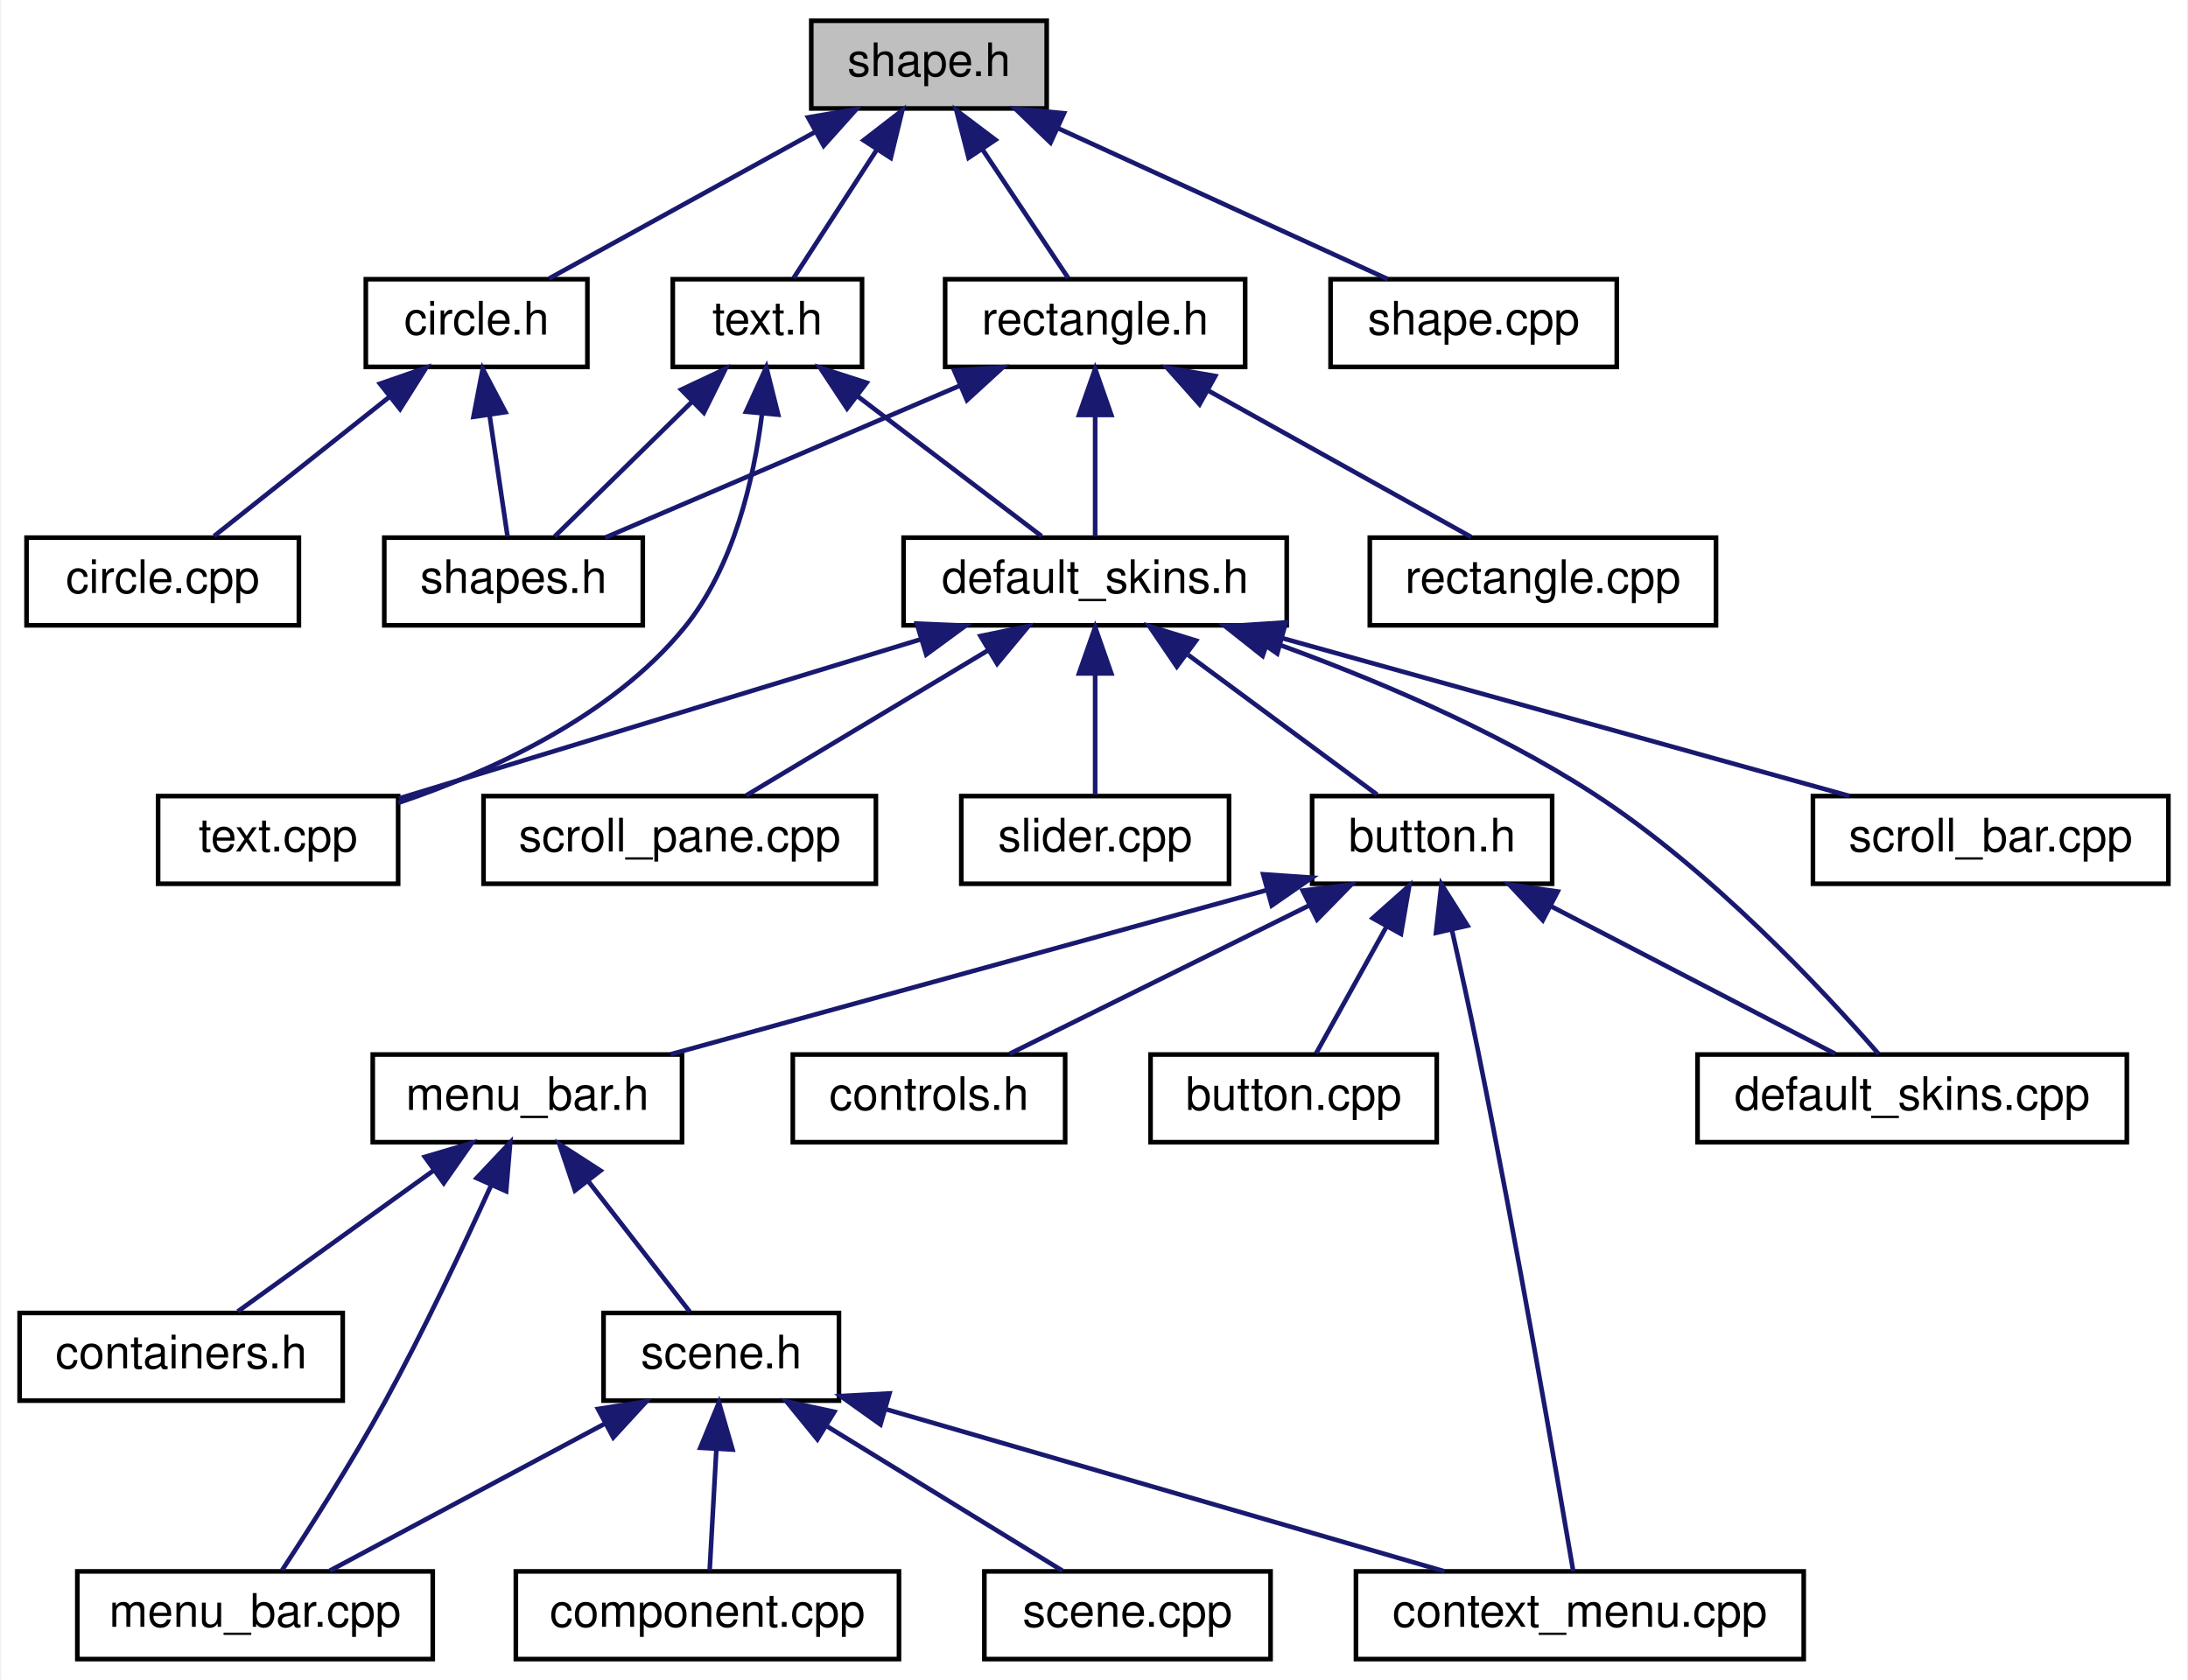
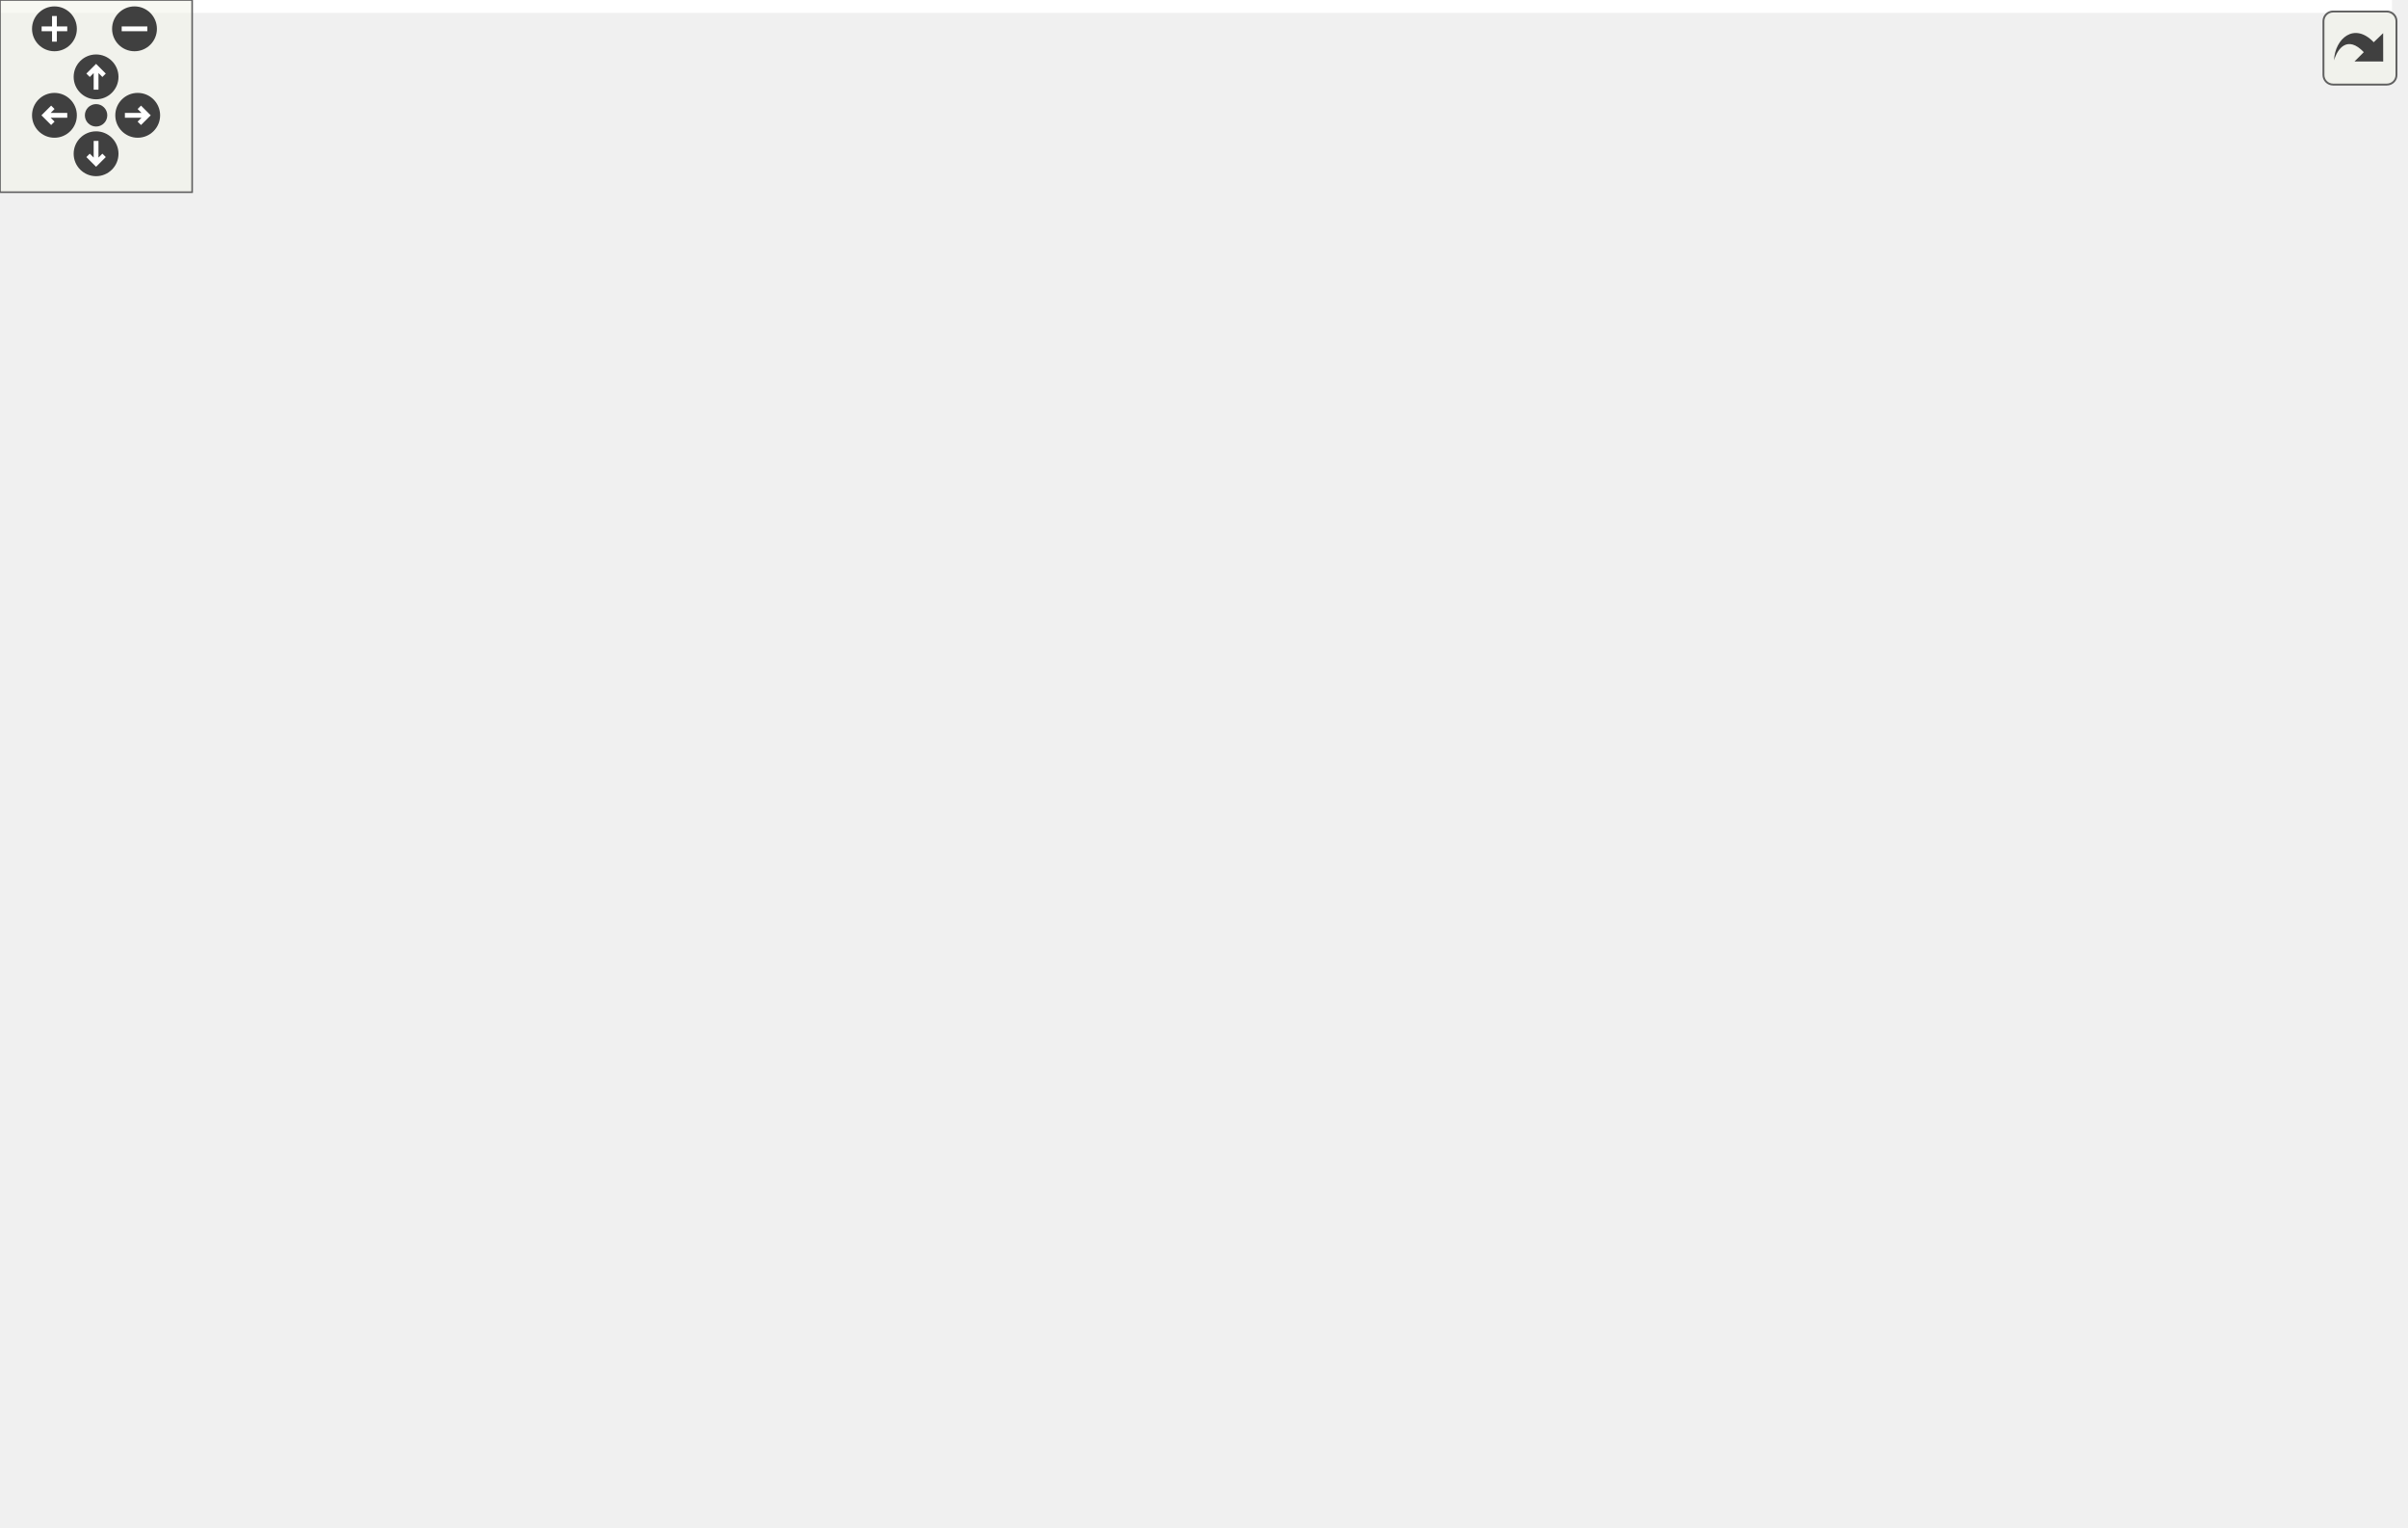
- <svg xmlns="http://www.w3.org/2000/svg" xmlns:xlink="http://www.w3.org/1999/xlink" width="474pt" height="364pt" viewBox="0.00 0.00 473.50 364.00">
-   <g id="graph0" class="graph" transform="scale(1 1) rotate(0) translate(4 360)">
-     <polygon fill="white" stroke="transparent" points="-4,4 -4,-360 469.5,-360 469.5,4 -4,4" />
-     <g id="node1" class="node">
-       <g id="a_node1">
-         <a xlink:title=" ">
-           <polygon fill="#bfbfbf" stroke="black" points="171.5,-336.5 171.5,-355.5 222.5,-355.5 222.5,-336.5 171.5,-336.5" />
-           <text text-anchor="middle" x="197" y="-343.5" font-family="Helvetica,sans-Serif" font-size="10.00">shape.h</text>
-         </a>
-       </g>
-     </g>
-     <g id="node2" class="node">
-       <g id="a_node2">
-         <a xlink:href="circle_8h.html" target="_top" xlink:title=" ">
-           <polygon fill="white" stroke="black" points="75,-280.5 75,-299.5 123,-299.5 123,-280.5 75,-280.5" />
-           <text text-anchor="middle" x="99" y="-287.5" font-family="Helvetica,sans-Serif" font-size="10.00">circle.h</text>
-         </a>
-       </g>
-     </g>
-     <g id="edge1" class="edge">
-       <path fill="none" stroke="midnightblue" d="M172.41,-331.45C154.32,-321.48 130.27,-308.23 114.71,-299.65" />
-       <polygon fill="midnightblue" stroke="midnightblue" points="170.81,-334.56 181.25,-336.32 174.19,-328.43 170.81,-334.56" />
-     </g>
-     <g id="node5" class="node">
-       <g id="a_node5">
-         <a xlink:href="rectangle_8h.html" target="_top" xlink:title=" ">
-           <polygon fill="white" stroke="black" points="200.5,-280.5 200.5,-299.5 265.5,-299.5 265.5,-280.5 200.5,-280.5" />
-           <text text-anchor="middle" x="233" y="-287.5" font-family="Helvetica,sans-Serif" font-size="10.00">rectangle.h</text>
-         </a>
-       </g>
-     </g>
-     <g id="edge4" class="edge">
-       <path fill="none" stroke="midnightblue" d="M208.62,-327.57C214.82,-318.27 222.17,-307.25 227.17,-299.75" />
-       <polygon fill="midnightblue" stroke="midnightblue" points="205.58,-325.82 202.94,-336.08 211.4,-329.7 205.58,-325.82" />
-     </g>
-     <g id="node23" class="node">
-       <g id="a_node23">
-         <a xlink:href="shape_8cpp.html" target="_top" xlink:title=" ">
-           <polygon fill="white" stroke="black" points="284,-280.5 284,-299.5 346,-299.5 346,-280.5 284,-280.5" />
-           <text text-anchor="middle" x="315" y="-287.5" font-family="Helvetica,sans-Serif" font-size="10.00">shape.cpp</text>
-         </a>
-       </g>
-     </g>
-     <g id="edge26" class="edge">
-       <path fill="none" stroke="midnightblue" d="M224.9,-332.23C246.97,-322.13 277.18,-308.31 296.39,-299.52" />
-       <polygon fill="midnightblue" stroke="midnightblue" points="223.33,-329.1 215.7,-336.44 226.25,-335.46 223.33,-329.1" />
-     </g>
-     <g id="node24" class="node">
-       <g id="a_node24">
-         <a xlink:href="text_8h.html" target="_top" xlink:title=" ">
-           <polygon fill="white" stroke="black" points="141.5,-280.5 141.5,-299.5 182.5,-299.5 182.5,-280.5 141.5,-280.5" />
-           <text text-anchor="middle" x="162" y="-287.5" font-family="Helvetica,sans-Serif" font-size="10.00">text.h</text>
-         </a>
-       </g>
-     </g>
-     <g id="edge27" class="edge">
-       <path fill="none" stroke="midnightblue" d="M185.7,-327.57C179.68,-318.27 172.53,-307.25 167.67,-299.75" />
-       <polygon fill="midnightblue" stroke="midnightblue" points="182.84,-329.6 191.22,-336.08 188.72,-325.79 182.84,-329.6" />
-     </g>
-     <g id="node3" class="node">
-       <g id="a_node3">
-         <a xlink:href="circle_8cpp.html" target="_top" xlink:title=" ">
-           <polygon fill="white" stroke="black" points="1.5,-224.5 1.5,-243.5 60.5,-243.5 60.5,-224.5 1.5,-224.5" />
-           <text text-anchor="middle" x="31" y="-231.5" font-family="Helvetica,sans-Serif" font-size="10.00">circle.cpp</text>
-         </a>
-       </g>
-     </g>
-     <g id="edge2" class="edge">
-       <path fill="none" stroke="midnightblue" d="M80.24,-274.1C68,-264.38 52.44,-252.03 42.12,-243.83" />
-       <polygon fill="midnightblue" stroke="midnightblue" points="78.07,-276.85 88.07,-280.32 82.42,-271.36 78.07,-276.85" />
-     </g>
-     <g id="node4" class="node">
-       <g id="a_node4">
-         <a xlink:href="shapes_8h.html" target="_top" xlink:title=" ">
-           <polygon fill="white" stroke="black" points="79,-224.5 79,-243.5 135,-243.5 135,-224.5 79,-224.5" />
-           <text text-anchor="middle" x="107" y="-231.5" font-family="Helvetica,sans-Serif" font-size="10.00">shapes.h</text>
-         </a>
-       </g>
-     </g>
-     <g id="edge3" class="edge">
-       <path fill="none" stroke="midnightblue" d="M101.8,-270.1C103.13,-261.14 104.65,-250.86 105.7,-243.75" />
-       <polygon fill="midnightblue" stroke="midnightblue" points="98.32,-269.68 100.32,-280.08 105.25,-270.7 98.32,-269.68" />
-     </g>
-     <g id="edge25" class="edge">
-       <path fill="none" stroke="midnightblue" d="M203.84,-276.5C180.22,-266.38 147.57,-252.39 126.87,-243.52" />
-       <polygon fill="midnightblue" stroke="midnightblue" points="202.46,-279.72 213.03,-280.44 205.22,-273.29 202.46,-279.72" />
-     </g>
-     <g id="node6" class="node">
-       <g id="a_node6">
-         <a xlink:href="default__skins_8h.html" target="_top" xlink:title=" ">
-           <polygon fill="white" stroke="black" points="191.5,-224.5 191.5,-243.5 274.5,-243.5 274.5,-224.5 191.5,-224.5" />
-           <text text-anchor="middle" x="233" y="-231.5" font-family="Helvetica,sans-Serif" font-size="10.00">default_skins.h</text>
-         </a>
-       </g>
-     </g>
-     <g id="edge5" class="edge">
-       <path fill="none" stroke="midnightblue" d="M233,-269.8C233,-260.91 233,-250.78 233,-243.75" />
-       <polygon fill="midnightblue" stroke="midnightblue" points="229.5,-270.08 233,-280.08 236.5,-270.08 229.5,-270.08" />
-     </g>
-     <g id="node22" class="node">
-       <g id="a_node22">
-         <a xlink:href="rectangle_8cpp.html" target="_top" xlink:title=" ">
-           <polygon fill="white" stroke="black" points="292.5,-224.5 292.5,-243.5 367.5,-243.5 367.5,-224.5 292.5,-224.5" />
-           <text text-anchor="middle" x="330" y="-231.5" font-family="Helvetica,sans-Serif" font-size="10.00">rectangle.cpp</text>
-         </a>
-       </g>
-     </g>
-     <g id="edge24" class="edge">
-       <path fill="none" stroke="midnightblue" d="M257.34,-275.45C275.24,-265.48 299.05,-252.23 314.45,-243.65" />
-       <polygon fill="midnightblue" stroke="midnightblue" points="255.62,-272.4 248.58,-280.32 259.02,-278.52 255.62,-272.4" />
-     </g>
-     <g id="node7" class="node">
-       <g id="a_node7">
-         <a xlink:href="button_8h.html" target="_top" xlink:title=" ">
-           <polygon fill="white" stroke="black" points="280,-168.5 280,-187.5 332,-187.5 332,-168.5 280,-168.5" />
-           <text text-anchor="middle" x="306" y="-175.5" font-family="Helvetica,sans-Serif" font-size="10.00">button.h</text>
-         </a>
-       </g>
-     </g>
-     <g id="edge6" class="edge">
-       <path fill="none" stroke="midnightblue" d="M253.14,-218.1C266.28,-208.38 282.98,-196.03 294.06,-187.83" />
-       <polygon fill="midnightblue" stroke="midnightblue" points="250.69,-215.56 244.73,-224.32 254.85,-221.19 250.69,-215.56" />
-     </g>
-     <g id="node11" class="node">
-       <g id="a_node11">
-         <a xlink:href="default__skins_8cpp.html" target="_top" xlink:title=" ">
-           <polygon fill="white" stroke="black" points="363.5,-112.5 363.5,-131.5 456.5,-131.5 456.5,-112.5 363.5,-112.5" />
-           <text text-anchor="middle" x="410" y="-119.5" font-family="Helvetica,sans-Serif" font-size="10.00">default_skins.cpp</text>
-         </a>
-       </g>
-     </g>
-     <g id="edge19" class="edge">
-       <path fill="none" stroke="midnightblue" d="M270.46,-221.17C292.04,-213.45 319.12,-202.18 341,-188 366.41,-171.53 390.94,-145.16 402.73,-131.62" />
-       <polygon fill="midnightblue" stroke="midnightblue" points="269.28,-217.88 260.98,-224.46 271.57,-224.49 269.28,-217.88" />
-     </g>
-     <g id="node18" class="node">
-       <g id="a_node18">
-         <a xlink:href="scroll__bar_8cpp.html" target="_top" xlink:title=" ">
-           <polygon fill="white" stroke="black" points="388.5,-168.5 388.5,-187.5 465.5,-187.5 465.5,-168.5 388.5,-168.5" />
-           <text text-anchor="middle" x="427" y="-175.5" font-family="Helvetica,sans-Serif" font-size="10.00">scroll_bar.cpp</text>
-         </a>
-       </g>
-     </g>
-     <g id="edge20" class="edge">
-       <path fill="none" stroke="midnightblue" d="M273.6,-221.7C310.22,-211.51 363.26,-196.74 396.4,-187.52" />
-       <polygon fill="midnightblue" stroke="midnightblue" points="272.44,-218.39 263.74,-224.44 274.31,-225.13 272.44,-218.39" />
-     </g>
-     <g id="node19" class="node">
-       <g id="a_node19">
-         <a xlink:href="scroll__pane_8cpp.html" target="_top" xlink:title=" ">
-           <polygon fill="white" stroke="black" points="100.5,-168.5 100.5,-187.5 185.5,-187.5 185.5,-168.5 100.5,-168.5" />
-           <text text-anchor="middle" x="143" y="-175.5" font-family="Helvetica,sans-Serif" font-size="10.00">scroll_pane.cpp</text>
-         </a>
-       </g>
-     </g>
-     <g id="edge21" class="edge">
-       <path fill="none" stroke="midnightblue" d="M209.96,-219.18C193.4,-209.24 171.58,-196.15 157.42,-187.65" />
-       <polygon fill="midnightblue" stroke="midnightblue" points="208.16,-222.18 218.54,-224.32 211.77,-216.18 208.16,-222.18" />
-     </g>
-     <g id="node20" class="node">
-       <g id="a_node20">
-         <a xlink:href="slider_8cpp.html" target="_top" xlink:title=" ">
-           <polygon fill="white" stroke="black" points="204,-168.5 204,-187.5 262,-187.5 262,-168.5 204,-168.5" />
-           <text text-anchor="middle" x="233" y="-175.5" font-family="Helvetica,sans-Serif" font-size="10.00">slider.cpp</text>
-         </a>
-       </g>
-     </g>
-     <g id="edge22" class="edge">
-       <path fill="none" stroke="midnightblue" d="M233,-213.8C233,-204.91 233,-194.78 233,-187.75" />
-       <polygon fill="midnightblue" stroke="midnightblue" points="229.5,-214.08 233,-224.08 236.5,-214.08 229.5,-214.08" />
-     </g>
-     <g id="node21" class="node">
-       <g id="a_node21">
-         <a xlink:href="text_8cpp.html" target="_top" xlink:title=" ">
-           <polygon fill="white" stroke="black" points="30,-168.5 30,-187.5 82,-187.5 82,-168.5 30,-168.5" />
-           <text text-anchor="middle" x="56" y="-175.5" font-family="Helvetica,sans-Serif" font-size="10.00">text.cpp</text>
-         </a>
-       </g>
-     </g>
-     <g id="edge23" class="edge">
-       <path fill="none" stroke="midnightblue" d="M195.35,-221.51C161.32,-211.13 112.11,-196.12 82.18,-186.99" />
-       <polygon fill="midnightblue" stroke="midnightblue" points="194.37,-224.87 204.95,-224.44 196.41,-218.18 194.37,-224.87" />
-     </g>
-     <g id="node8" class="node">
-       <g id="a_node8">
-         <a xlink:href="button_8cpp.html" target="_top" xlink:title=" ">
-           <polygon fill="white" stroke="black" points="245,-112.5 245,-131.5 307,-131.5 307,-112.5 245,-112.5" />
-           <text text-anchor="middle" x="276" y="-119.5" font-family="Helvetica,sans-Serif" font-size="10.00">button.cpp</text>
-         </a>
-       </g>
-     </g>
-     <g id="edge7" class="edge">
-       <path fill="none" stroke="midnightblue" d="M296.15,-159.27C291.03,-150.05 284.98,-139.17 280.86,-131.75" />
-       <polygon fill="midnightblue" stroke="midnightblue" points="293.13,-161.04 301.05,-168.08 299.25,-157.64 293.13,-161.04" />
-     </g>
-     <g id="node9" class="node">
-       <g id="a_node9">
-         <a xlink:href="context__menu_8cpp.html" target="_top" xlink:title=" ">
-           <polygon fill="white" stroke="black" points="289.5,-0.5 289.5,-19.5 386.5,-19.5 386.5,-0.5 289.5,-0.5" />
-           <text text-anchor="middle" x="338" y="-7.5" font-family="Helvetica,sans-Serif" font-size="10.00">context_menu.cpp</text>
-         </a>
-       </g>
-     </g>
-     <g id="edge8" class="edge">
-       <path fill="none" stroke="midnightblue" d="M310.28,-158.51C312.11,-150.39 314.24,-140.74 316,-132 324.5,-89.93 333.21,-39.33 336.57,-19.53" />
-       <polygon fill="midnightblue" stroke="midnightblue" points="306.84,-157.87 308.02,-168.39 313.66,-159.43 306.84,-157.87" />
-     </g>
-     <g id="node10" class="node">
-       <g id="a_node10">
-         <a xlink:href="controls_8h.html" target="_top" xlink:title=" ">
-           <polygon fill="white" stroke="black" points="167.5,-112.5 167.5,-131.5 226.5,-131.5 226.5,-112.5 167.5,-112.5" />
-           <text text-anchor="middle" x="197" y="-119.5" font-family="Helvetica,sans-Serif" font-size="10.00">controls.h</text>
-         </a>
-       </g>
-     </g>
-     <g id="edge9" class="edge">
-       <path fill="none" stroke="midnightblue" d="M279.48,-163.86C259.27,-153.85 232.01,-140.35 214.47,-131.65" />
-       <polygon fill="midnightblue" stroke="midnightblue" points="277.97,-167.02 288.49,-168.32 281.08,-160.75 277.97,-167.02" />
-     </g>
-     <g id="edge10" class="edge">
-       <path fill="none" stroke="midnightblue" d="M331.83,-163.59C351.06,-153.61 376.74,-140.27 393.33,-131.65" />
-       <polygon fill="midnightblue" stroke="midnightblue" points="329.97,-160.61 322.71,-168.32 333.2,-166.82 329.97,-160.61" />
-     </g>
-     <g id="node12" class="node">
-       <g id="a_node12">
-         <a xlink:href="menu__bar_8h.html" target="_top" xlink:title=" ">
-           <polygon fill="white" stroke="black" points="76.5,-112.5 76.5,-131.5 143.5,-131.5 143.5,-112.5 76.5,-112.5" />
-           <text text-anchor="middle" x="110" y="-119.5" font-family="Helvetica,sans-Serif" font-size="10.00">menu_bar.h</text>
-         </a>
-       </g>
-     </g>
-     <g id="edge11" class="edge">
-       <path fill="none" stroke="midnightblue" d="M270.11,-167.11C233.12,-156.92 176.06,-141.2 140.99,-131.54" />
-       <polygon fill="midnightblue" stroke="midnightblue" points="269.4,-170.55 279.97,-169.83 271.26,-163.8 269.4,-170.55" />
-     </g>
-     <g id="node13" class="node">
-       <g id="a_node13">
-         <a xlink:href="containers_8h.html" target="_top" xlink:title=" ">
-           <polygon fill="white" stroke="black" points="0,-56.5 0,-75.5 70,-75.5 70,-56.5 0,-56.5" />
-           <text text-anchor="middle" x="35" y="-63.5" font-family="Helvetica,sans-Serif" font-size="10.00">containers.h</text>
-         </a>
-       </g>
-     </g>
-     <g id="edge12" class="edge">
-       <path fill="none" stroke="midnightblue" d="M89.69,-106.38C76.14,-96.62 58.76,-84.11 47.27,-75.83" />
-       <polygon fill="midnightblue" stroke="midnightblue" points="87.79,-109.32 97.95,-112.32 91.88,-103.64 87.79,-109.32" />
-     </g>
-     <g id="node14" class="node">
-       <g id="a_node14">
-         <a xlink:href="menu__bar_8cpp.html" target="_top" xlink:title=" ">
-           <polygon fill="white" stroke="black" points="12.5,-0.5 12.5,-19.5 89.5,-19.5 89.5,-0.5 12.5,-0.5" />
-           <text text-anchor="middle" x="51" y="-7.5" font-family="Helvetica,sans-Serif" font-size="10.00">menu_bar.cpp</text>
-         </a>
-       </g>
-     </g>
-     <g id="edge13" class="edge">
-       <path fill="none" stroke="midnightblue" d="M102.11,-103.08C96.13,-89.88 87.53,-71.58 79,-56 71.93,-43.09 62.76,-28.74 56.88,-19.79" />
-       <polygon fill="midnightblue" stroke="midnightblue" points="99.01,-104.73 106.28,-112.43 105.4,-101.88 99.01,-104.73" />
-     </g>
-     <g id="node15" class="node">
-       <g id="a_node15">
-         <a xlink:href="scene_8h.html" target="_top" xlink:title=" ">
-           <polygon fill="white" stroke="black" points="126.5,-56.5 126.5,-75.5 177.5,-75.5 177.5,-56.5 126.5,-56.5" />
-           <text text-anchor="middle" x="152" y="-63.5" font-family="Helvetica,sans-Serif" font-size="10.00">scene.h</text>
-         </a>
-       </g>
-     </g>
-     <g id="edge14" class="edge">
-       <path fill="none" stroke="midnightblue" d="M123.11,-104.14C130.43,-94.74 139.24,-83.4 145.19,-75.75" />
-       <polygon fill="midnightblue" stroke="midnightblue" points="120.31,-102.04 116.94,-112.08 125.84,-106.34 120.31,-102.04" />
-     </g>
-     <g id="edge16" class="edge">
-       <path fill="none" stroke="midnightblue" d="M187.71,-54.63C222.87,-44.42 275.92,-29.02 308.68,-19.51" />
-       <polygon fill="midnightblue" stroke="midnightblue" points="186.49,-51.34 177.86,-57.49 188.44,-58.06 186.49,-51.34" />
-     </g>
-     <g id="edge17" class="edge">
-       <path fill="none" stroke="midnightblue" d="M126.92,-51.59C108.24,-41.61 83.3,-28.27 67.19,-19.65" />
-       <polygon fill="midnightblue" stroke="midnightblue" points="125.3,-54.7 135.77,-56.32 128.6,-48.52 125.3,-54.7" />
-     </g>
-     <g id="node16" class="node">
-       <g id="a_node16">
-         <a xlink:href="component_8cpp.html" target="_top" xlink:title=" ">
-           <polygon fill="white" stroke="black" points="107.5,-0.5 107.5,-19.5 190.5,-19.5 190.5,-0.5 107.5,-0.5" />
-           <text text-anchor="middle" x="149" y="-7.5" font-family="Helvetica,sans-Serif" font-size="10.00">component.cpp</text>
-         </a>
-       </g>
-     </g>
-     <g id="edge15" class="edge">
-       <path fill="none" stroke="midnightblue" d="M150.93,-45.8C150.44,-36.91 149.88,-26.78 149.49,-19.75" />
-       <polygon fill="midnightblue" stroke="midnightblue" points="147.46,-46.29 151.5,-56.08 154.44,-45.9 147.46,-46.29" />
-     </g>
-     <g id="node17" class="node">
-       <g id="a_node17">
-         <a xlink:href="scene_8cpp.html" target="_top" xlink:title=" ">
-           <polygon fill="white" stroke="black" points="209,-0.5 209,-19.5 271,-19.5 271,-0.5 209,-0.5" />
-           <text text-anchor="middle" x="240" y="-7.5" font-family="Helvetica,sans-Serif" font-size="10.00">scene.cpp</text>
-         </a>
-       </g>
-     </g>
-     <g id="edge18" class="edge">
-       <path fill="none" stroke="midnightblue" d="M174.98,-50.9C191.11,-41 212.18,-28.07 225.9,-19.65" />
-       <polygon fill="midnightblue" stroke="midnightblue" points="172.83,-48.11 166.14,-56.32 176.49,-54.08 172.83,-48.11" />
-     </g>
-     <g id="edge29" class="edge">
-       <path fill="none" stroke="midnightblue" d="M145.71,-273C135.96,-263.43 123.95,-251.64 115.91,-243.75" />
-       <polygon fill="midnightblue" stroke="midnightblue" points="143.33,-275.57 152.92,-280.08 148.23,-270.58 143.33,-275.57" />
-     </g>
-     <g id="edge28" class="edge">
-       <path fill="none" stroke="midnightblue" d="M181.59,-274.1C194.37,-264.38 210.61,-252.03 221.39,-243.83" />
-       <polygon fill="midnightblue" stroke="midnightblue" points="179.25,-271.48 173.41,-280.32 183.49,-277.06 179.25,-271.48" />
-     </g>
-     <g id="edge30" class="edge">
-       <path fill="none" stroke="midnightblue" d="M160.84,-270.41C159.09,-256.31 154.74,-237.17 144,-224 128.17,-204.58 101.77,-192.68 82.01,-186.03" />
-       <polygon fill="midnightblue" stroke="midnightblue" points="157.36,-270.79 161.76,-280.43 164.33,-270.15 157.36,-270.79" />
+ <svg xmlns="http://www.w3.org/2000/svg" xmlns:xlink="http://www.w3.org/1999/xlink" id="main" version="1.1" xml:space="preserve">
+   <style type="text/css">
+ .edge:hover path { stroke: red; }
+ .edge:hover polygon { stroke: red; fill: red; }
+ </style>
+   <defs>
+     <circle id="rim" cx="0" cy="0" r="7" />
+     <circle id="rim2" cx="0" cy="0" r="3.5" />
+     <g id="zoomPlus">
+       <use xlink:href="#rim" fill="#404040">
+         <set attributeName="fill" to="#808080" begin="zoomplus.mouseover" end="zoomplus.mouseout" />
+       </use>
+       <path d="M-4,0h8M0,-4v8" fill="none" stroke="white" stroke-width="1.5" pointer-events="none" />
+     </g>
+     <g id="zoomMin">
+       <use xlink:href="#rim" fill="#404040">
+         <set attributeName="fill" to="#808080" begin="zoomminus.mouseover" end="zoomminus.mouseout" />
+       </use>
+       <path d="M-4,0h8" fill="none" stroke="white" stroke-width="1.5" pointer-events="none" />
+     </g>
+     <g id="dirArrow">
+       <path fill="none" stroke="white" stroke-width="1.5" d="M0,-3.0v7 M-2.5,-0.5L0,-3.0L2.5,-0.5" />
+     </g>
+     <g id="resetDef">
+       <use xlink:href="#rim2" fill="#404040">
+         <set attributeName="fill" to="#808080" begin="reset.mouseover" end="reset.mouseout" />
+       </use>
+     </g>
+   </defs>
+   <svg id="graph" class="graph">
+     <g id="viewport">
+       <polygon fill="white" stroke="transparent" points="-4,4 -4,-416 746.91,-416 746.91,4 -4,4" />
+       <g id="node1" class="node">
+         <g id="a_node1">
+           <a xlink:title=" ">
+             <polygon fill="#bfbfbf" stroke="black" points="453,-392.5 453,-411.5 504,-411.5 504,-392.5 453,-392.5" />
+             <text text-anchor="middle" x="478.5" y="-399.5" font-family="Helvetica,sans-Serif" font-size="10.00">shape.h</text>
+           </a>
+         </g>
+       </g>
+       <g id="node2" class="node">
+         <g id="a_node2">
+           <a xlink:href="circle_8h.html" target="_top" xlink:title=" ">
+             <polygon fill="white" stroke="black" points="329.5,-336.5 329.5,-355.5 377.5,-355.5 377.5,-336.5 329.5,-336.5" />
+             <text text-anchor="middle" x="353.5" y="-343.5" font-family="Helvetica,sans-Serif" font-size="10.00">circle.h</text>
+           </a>
+         </g>
+       </g>
+       <g id="edge1" class="edge">
+         <path fill="none" stroke="midnightblue" d="M449.26,-388.37C425.85,-378.26 393.66,-364.35 373.21,-355.52" />
+         <polygon fill="midnightblue" stroke="midnightblue" points="448.13,-391.69 458.69,-392.44 450.9,-385.26 448.13,-391.69" />
+       </g>
+       <g id="node5" class="node">
+         <g id="a_node5">
+           <a xlink:href="rectangle_8h.html" target="_top" xlink:title=" ">
+             <polygon fill="white" stroke="black" points="411,-336.5 411,-355.5 476,-355.5 476,-336.5 411,-336.5" />
+             <text text-anchor="middle" x="443.5" y="-343.5" font-family="Helvetica,sans-Serif" font-size="10.00">rectangle.h</text>
+           </a>
+         </g>
+       </g>
+       <g id="edge4" class="edge">
+         <path fill="none" stroke="midnightblue" d="M467.2,-383.57C461.18,-374.27 454.03,-363.25 449.17,-355.75" />
+         <polygon fill="midnightblue" stroke="midnightblue" points="464.34,-385.6 472.72,-392.08 470.22,-381.79 464.34,-385.6" />
+       </g>
+       <g id="node24" class="node">
+         <g id="a_node24">
+           <a xlink:href="shape_8cpp.html" target="_top" xlink:title=" ">
+             <polygon fill="white" stroke="black" points="566.5,-336.5 566.5,-355.5 628.5,-355.5 628.5,-336.5 566.5,-336.5" />
+             <text text-anchor="middle" x="597.5" y="-343.5" font-family="Helvetica,sans-Serif" font-size="10.00">shape.cpp</text>
+           </a>
+         </g>
+       </g>
+       <g id="edge30" class="edge">
+         <path fill="none" stroke="midnightblue" d="M506.64,-388.23C528.9,-378.13 559.36,-364.31 578.73,-355.52" />
+         <polygon fill="midnightblue" stroke="midnightblue" points="505.02,-385.12 497.36,-392.44 507.91,-391.5 505.02,-385.12" />
+       </g>
+       <g id="node25" class="node">
+         <g id="a_node25">
+           <a xlink:href="text_8h.html" target="_top" xlink:title=" ">
+             <polygon fill="white" stroke="black" points="507,-336.5 507,-355.5 548,-355.5 548,-336.5 507,-336.5" />
+             <text text-anchor="middle" x="527.5" y="-343.5" font-family="Helvetica,sans-Serif" font-size="10.00">text.h</text>
+           </a>
+         </g>
+       </g>
+       <g id="edge31" class="edge">
+         <path fill="none" stroke="midnightblue" d="M493.53,-384.43C502.12,-374.97 512.54,-363.48 519.56,-355.75" />
+         <polygon fill="midnightblue" stroke="midnightblue" points="490.72,-382.33 486.59,-392.08 495.9,-387.03 490.72,-382.33" />
+       </g>
+       <g id="node3" class="node">
+         <g id="a_node3">
+           <a xlink:href="circle_8cpp.html" target="_top" xlink:title=" ">
+             <polygon fill="white" stroke="black" points="248,-280.5 248,-299.5 307,-299.5 307,-280.5 248,-280.5" />
+             <text text-anchor="middle" x="277.5" y="-287.5" font-family="Helvetica,sans-Serif" font-size="10.00">circle.cpp</text>
+           </a>
+         </g>
+       </g>
+       <g id="edge2" class="edge">
+         <path fill="none" stroke="midnightblue" d="M332.92,-330.38C319.19,-320.62 301.57,-308.11 289.93,-299.83" />
+         <polygon fill="midnightblue" stroke="midnightblue" points="331.11,-333.38 341.29,-336.32 335.16,-327.68 331.11,-333.38" />
+       </g>
+       <g id="node4" class="node">
+         <g id="a_node4">
+           <a xlink:href="shapes_8h.html" target="_top" xlink:title=" ">
+             <polygon fill="white" stroke="black" points="325.5,-280.5 325.5,-299.5 381.5,-299.5 381.5,-280.5 325.5,-280.5" />
+             <text text-anchor="middle" x="353.5" y="-287.5" font-family="Helvetica,sans-Serif" font-size="10.00">shapes.h</text>
+           </a>
+         </g>
+       </g>
+       <g id="edge3" class="edge">
+         <path fill="none" stroke="midnightblue" d="M353.5,-325.8C353.5,-316.91 353.5,-306.78 353.5,-299.75" />
+         <polygon fill="midnightblue" stroke="midnightblue" points="350,-326.08 353.5,-336.08 357,-326.08 350,-326.08" />
+       </g>
+       <g id="edge29" class="edge">
+         <path fill="none" stroke="midnightblue" d="M420.46,-331.18C403.9,-321.24 382.08,-308.15 367.92,-299.65" />
+         <polygon fill="midnightblue" stroke="midnightblue" points="418.66,-334.18 429.04,-336.32 422.27,-328.18 418.66,-334.18" />
+       </g>
+       <g id="node6" class="node">
+         <g id="a_node6">
+           <a xlink:href="default__skins_8h.html" target="_top" xlink:title=" ">
+             <polygon fill="white" stroke="black" points="493,-280.5 493,-299.5 576,-299.5 576,-280.5 493,-280.5" />
+             <text text-anchor="middle" x="534.5" y="-287.5" font-family="Helvetica,sans-Serif" font-size="10.00">default_skins.h</text>
+           </a>
+         </g>
+       </g>
+       <g id="edge5" class="edge">
+         <path fill="none" stroke="midnightblue" d="M466.79,-331.18C483.54,-321.24 505.6,-308.15 519.92,-299.65" />
+         <polygon fill="midnightblue" stroke="midnightblue" points="464.93,-328.21 458.12,-336.32 468.51,-334.23 464.93,-328.21" />
+       </g>
+       <g id="node23" class="node">
+         <g id="a_node23">
+           <a xlink:href="rectangle_8cpp.html" target="_top" xlink:title=" ">
+             <polygon fill="white" stroke="black" points="400,-280.5 400,-299.5 475,-299.5 475,-280.5 400,-280.5" />
+             <text text-anchor="middle" x="437.5" y="-287.5" font-family="Helvetica,sans-Serif" font-size="10.00">rectangle.cpp</text>
+           </a>
+         </g>
+       </g>
+       <g id="edge28" class="edge">
+         <path fill="none" stroke="midnightblue" d="M441.4,-326.1C440.4,-317.14 439.26,-306.86 438.47,-299.75" />
+         <polygon fill="midnightblue" stroke="midnightblue" points="437.93,-326.53 442.51,-336.08 444.88,-325.76 437.93,-326.53" />
+       </g>
+       <g id="node7" class="node">
+         <g id="a_node7">
+           <a xlink:href="button_8h.html" target="_top" xlink:title=" ">
+             <polygon fill="white" stroke="black" points="263.5,-224.5 263.5,-243.5 315.5,-243.5 315.5,-224.5 263.5,-224.5" />
+             <text text-anchor="middle" x="289.5" y="-231.5" font-family="Helvetica,sans-Serif" font-size="10.00">button.h</text>
+           </a>
+         </g>
+       </g>
+       <g id="edge6" class="edge">
+         <path fill="none" stroke="midnightblue" d="M483.09,-278.59C440.5,-269.82 378.43,-256.71 324.5,-244 321.69,-243.34 318.76,-242.62 315.84,-241.9" />
+         <polygon fill="midnightblue" stroke="midnightblue" points="482.45,-282.03 492.95,-280.61 483.86,-275.18 482.45,-282.03" />
+       </g>
+       <g id="node18" class="node">
+         <g id="a_node18">
+           <a xlink:href="default__skins_8cpp.html" target="_top" xlink:title=" ">
+             <polygon fill="white" stroke="black" points="496,-168.5 496,-187.5 589,-187.5 589,-168.5 496,-168.5" />
+             <text text-anchor="middle" x="542.5" y="-175.5" font-family="Helvetica,sans-Serif" font-size="10.00">default_skins.cpp</text>
+           </a>
+         </g>
+       </g>
+       <g id="edge23" class="edge">
+         <path fill="none" stroke="midnightblue" d="M535.86,-270.35C537.61,-246.25 540.59,-205.31 541.88,-187.59" />
+         <polygon fill="midnightblue" stroke="midnightblue" points="532.36,-270.14 535.13,-280.37 539.34,-270.65 532.36,-270.14" />
+       </g>
+       <g id="node19" class="node">
+         <g id="a_node19">
+           <a xlink:href="scroll__bar_8cpp.html" target="_top" xlink:title=" ">
+             <polygon fill="white" stroke="black" points="334,-224.5 334,-243.5 411,-243.5 411,-224.5 334,-224.5" />
+             <text text-anchor="middle" x="372.5" y="-231.5" font-family="Helvetica,sans-Serif" font-size="10.00">scroll_bar.cpp</text>
+           </a>
+         </g>
+       </g>
+       <g id="edge24" class="edge">
+         <path fill="none" stroke="midnightblue" d="M499.02,-277.17C468.51,-267 425.26,-252.59 398.05,-243.52" />
+         <polygon fill="midnightblue" stroke="midnightblue" points="498.24,-280.6 508.83,-280.44 500.45,-273.96 498.24,-280.6" />
+       </g>
+       <g id="node20" class="node">
+         <g id="a_node20">
+           <a xlink:href="scroll__pane_8cpp.html" target="_top" xlink:title=" ">
+             <polygon fill="white" stroke="black" points="429,-224.5 429,-243.5 514,-243.5 514,-224.5 429,-224.5" />
+             <text text-anchor="middle" x="471.5" y="-231.5" font-family="Helvetica,sans-Serif" font-size="10.00">scroll_pane.cpp</text>
+           </a>
+         </g>
+       </g>
+       <g id="edge25" class="edge">
+         <path fill="none" stroke="midnightblue" d="M516.46,-273.54C505.23,-263.91 491.18,-251.87 481.81,-243.83" />
+         <polygon fill="midnightblue" stroke="midnightblue" points="514.51,-276.47 524.38,-280.32 519.06,-271.16 514.51,-276.47" />
+       </g>
+       <g id="node21" class="node">
+         <g id="a_node21">
+           <a xlink:href="slider_8cpp.html" target="_top" xlink:title=" ">
+             <polygon fill="white" stroke="black" points="640.5,-224.5 640.5,-243.5 698.5,-243.5 698.5,-224.5 640.5,-224.5" />
+             <text text-anchor="middle" x="669.5" y="-231.5" font-family="Helvetica,sans-Serif" font-size="10.00">slider.cpp</text>
+           </a>
+         </g>
+       </g>
+       <g id="edge26" class="edge">
+         <path fill="none" stroke="midnightblue" d="M565.41,-276.64C590.74,-266.5 625.93,-252.43 648.21,-243.52" />
+         <polygon fill="midnightblue" stroke="midnightblue" points="563.88,-273.48 555.89,-280.44 566.48,-279.98 563.88,-273.48" />
+       </g>
+       <g id="node22" class="node">
+         <g id="a_node22">
+           <a xlink:href="text_8cpp.html" target="_top" xlink:title=" ">
+             <polygon fill="white" stroke="black" points="570.5,-224.5 570.5,-243.5 622.5,-243.5 622.5,-224.5 570.5,-224.5" />
+             <text text-anchor="middle" x="596.5" y="-231.5" font-family="Helvetica,sans-Serif" font-size="10.00">text.cpp</text>
+           </a>
+         </g>
+       </g>
+       <g id="edge27" class="edge">
+         <path fill="none" stroke="midnightblue" d="M552.25,-273.54C563.31,-263.91 577.13,-251.87 586.36,-243.83" />
+         <polygon fill="midnightblue" stroke="midnightblue" points="549.7,-271.12 544.46,-280.32 554.3,-276.4 549.7,-271.12" />
+       </g>
+       <g id="node8" class="node">
+         <g id="a_node8">
+           <a xlink:href="button_8cpp.html" target="_top" xlink:title=" ">
+             <polygon fill="white" stroke="black" points="353.5,-168.5 353.5,-187.5 415.5,-187.5 415.5,-168.5 353.5,-168.5" />
+             <text text-anchor="middle" x="384.5" y="-175.5" font-family="Helvetica,sans-Serif" font-size="10.00">button.cpp</text>
+           </a>
+         </g>
+       </g>
+       <g id="edge7" class="edge">
+         <path fill="none" stroke="midnightblue" d="M313.82,-219.18C331.3,-209.24 354.33,-196.15 369.27,-187.65" />
+         <polygon fill="midnightblue" stroke="midnightblue" points="311.73,-216.34 304.76,-224.32 315.19,-222.43 311.73,-216.34" />
+       </g>
+       <g id="node9" class="node">
+         <g id="a_node9">
+           <a xlink:href="context__menu_8cpp.html" target="_top" xlink:title=" ">
+             <polygon fill="white" stroke="black" points="277,-0.5 277,-19.5 374,-19.5 374,-0.5 277,-0.5" />
+             <text text-anchor="middle" x="325.5" y="-7.5" font-family="Helvetica,sans-Serif" font-size="10.00">context_menu.cpp</text>
+           </a>
+         </g>
+       </g>
+       <g id="edge8" class="edge">
+         <path fill="none" stroke="midnightblue" d="M297.59,-214.78C300.85,-206.72 304.35,-197.04 306.5,-188 321.62,-124.57 324.72,-45.46 325.35,-19.6" />
+         <polygon fill="midnightblue" stroke="midnightblue" points="294.26,-213.67 293.57,-224.25 300.7,-216.41 294.26,-213.67" />
+       </g>
+       <g id="node10" class="node">
+         <g id="a_node10">
+           <a xlink:href="context__menu_8h.html" target="_top" xlink:title=" ">
+             <polygon fill="white" stroke="black" points="211.5,-168.5 211.5,-187.5 297.5,-187.5 297.5,-168.5 211.5,-168.5" />
+             <text text-anchor="middle" x="254.5" y="-175.5" font-family="Helvetica,sans-Serif" font-size="10.00">context_menu.h</text>
+           </a>
+         </g>
+       </g>
+       <g id="edge9" class="edge">
+         <path fill="none" stroke="midnightblue" d="M278.2,-215.57C272.18,-206.27 265.03,-195.25 260.17,-187.75" />
+         <polygon fill="midnightblue" stroke="midnightblue" points="275.34,-217.6 283.72,-224.08 281.22,-213.79 275.34,-217.6" />
+       </g>
+       <g id="node12" class="node">
+         <g id="a_node12">
+           <a xlink:href="menu__bar_8h.html" target="_top" xlink:title=" ">
+             <polygon fill="white" stroke="black" points="150,-112.5 150,-131.5 217,-131.5 217,-112.5 150,-112.5" />
+             <text text-anchor="middle" x="183.5" y="-119.5" font-family="Helvetica,sans-Serif" font-size="10.00">menu_bar.h</text>
+           </a>
+         </g>
+       </g>
+       <g id="edge22" class="edge">
+         <path fill="none" stroke="midnightblue" d="M253.93,-222.14C236.18,-215.05 215.73,-204.06 202.5,-188 188.75,-171.3 184.95,-145.03 183.9,-131.57" />
+         <polygon fill="midnightblue" stroke="midnightblue" points="252.86,-225.48 263.46,-225.69 255.31,-218.92 252.86,-225.48" />
+       </g>
+       <g id="node17" class="node">
+         <g id="a_node17">
+           <a xlink:href="controls_8h.html" target="_top" xlink:title=" ">
+             <polygon fill="white" stroke="black" points="671,-168.5 671,-187.5 730,-187.5 730,-168.5 671,-168.5" />
+             <text text-anchor="middle" x="700.5" y="-175.5" font-family="Helvetica,sans-Serif" font-size="10.00">controls.h</text>
+           </a>
+         </g>
+       </g>
+       <g id="edge20" class="edge">
+         <path fill="none" stroke="midnightblue" d="M325.69,-224.04C407.6,-209.76 597.6,-189.61 670.97,-182.02" />
+         <polygon fill="midnightblue" stroke="midnightblue" points="325,-220.61 315.79,-225.84 326.25,-227.5 325,-220.61" />
+       </g>
+       <g id="edge21" class="edge">
+         <path fill="none" stroke="midnightblue" d="M325.88,-223.76C391.1,-208.78 456.11,-195.71 498.11,-187.51" />
+         <polygon fill="midnightblue" stroke="midnightblue" points="324.79,-220.42 315.84,-226.08 326.37,-227.24 324.79,-220.42" />
+       </g>
+       <g id="edge11" class="edge">
+         <path fill="none" stroke="midnightblue" d="M262.26,-158.86C277.49,-123.25 310.76,-45.45 321.84,-19.57" />
+         <polygon fill="midnightblue" stroke="midnightblue" points="259.03,-157.5 258.32,-168.08 265.47,-160.26 259.03,-157.5" />
+       </g>
+       <g id="node11" class="node">
+         <g id="a_node11">
+           <a xlink:href="containers_8h.html" target="_top" xlink:title=" ">
+             <polygon fill="white" stroke="black" points="189.5,-56.5 189.5,-75.5 259.5,-75.5 259.5,-56.5 189.5,-56.5" />
+             <text text-anchor="middle" x="224.5" y="-63.5" font-family="Helvetica,sans-Serif" font-size="10.00">containers.h</text>
+           </a>
+         </g>
+       </g>
+       <g id="edge10" class="edge">
+         <path fill="none" stroke="midnightblue" d="M249.5,-158.67C242.94,-134.62 231.7,-93.39 226.84,-75.59" />
+         <polygon fill="midnightblue" stroke="midnightblue" points="246.14,-159.64 252.15,-168.37 252.89,-157.8 246.14,-159.64" />
+       </g>
+       <g id="edge12" class="edge">
+         <path fill="none" stroke="midnightblue" d="M234.91,-162.1C222.13,-152.38 205.89,-140.03 195.11,-131.83" />
+         <polygon fill="midnightblue" stroke="midnightblue" points="233.01,-165.06 243.09,-168.32 237.25,-159.48 233.01,-165.06" />
+       </g>
+       <g id="edge13" class="edge">
+         <path fill="none" stroke="midnightblue" d="M196.52,-103.86C203.62,-94.5 212.1,-83.33 217.86,-75.75" />
+         <polygon fill="midnightblue" stroke="midnightblue" points="193.53,-102 190.27,-112.08 199.11,-106.24 193.53,-102" />
+       </g>
+       <g id="node13" class="node">
+         <g id="a_node13">
+           <a xlink:href="menu__bar_8cpp.html" target="_top" xlink:title=" ">
+             <polygon fill="white" stroke="black" points="0,-0.5 0,-19.5 77,-19.5 77,-0.5 0,-0.5" />
+             <text text-anchor="middle" x="38.5" y="-7.5" font-family="Helvetica,sans-Serif" font-size="10.00">menu_bar.cpp</text>
+           </a>
+         </g>
+       </g>
+       <g id="edge14" class="edge">
+         <path fill="none" stroke="midnightblue" d="M158.98,-107.39C144.46,-98.97 125.94,-87.58 110.5,-76 85.98,-57.61 59.93,-32.52 46.92,-19.54" />
+         <polygon fill="midnightblue" stroke="midnightblue" points="157.45,-110.55 167.87,-112.47 160.92,-104.47 157.45,-110.55" />
+       </g>
+       <g id="node14" class="node">
+         <g id="a_node14">
+           <a xlink:href="scene_8h.html" target="_top" xlink:title=" ">
+             <polygon fill="white" stroke="black" points="120,-56.5 120,-75.5 171,-75.5 171,-56.5 120,-56.5" />
+             <text text-anchor="middle" x="145.5" y="-63.5" font-family="Helvetica,sans-Serif" font-size="10.00">scene.h</text>
+           </a>
+         </g>
+       </g>
+       <g id="edge15" class="edge">
+         <path fill="none" stroke="midnightblue" d="M171.44,-103.86C164.86,-94.5 156.99,-83.33 151.66,-75.75" />
+         <polygon fill="midnightblue" stroke="midnightblue" points="168.61,-105.92 177.23,-112.08 174.33,-101.89 168.61,-105.92" />
+       </g>
+       <g id="edge17" class="edge">
+         <path fill="none" stroke="midnightblue" d="M181.27,-54.27C215.28,-44.07 265.75,-28.92 297.09,-19.52" />
+         <polygon fill="midnightblue" stroke="midnightblue" points="179.86,-51.04 171.29,-57.26 181.87,-57.74 179.86,-51.04" />
+       </g>
+       <g id="edge18" class="edge">
+         <path fill="none" stroke="midnightblue" d="M119.2,-51.73C99.39,-41.73 72.79,-28.31 55.65,-19.65" />
+         <polygon fill="midnightblue" stroke="midnightblue" points="117.8,-54.94 128.31,-56.32 120.96,-48.69 117.8,-54.94" />
+       </g>
+       <g id="node15" class="node">
+         <g id="a_node15">
+           <a xlink:href="component_8cpp.html" target="_top" xlink:title=" ">
+             <polygon fill="white" stroke="black" points="176,-0.5 176,-19.5 259,-19.5 259,-0.5 176,-0.5" />
+             <text text-anchor="middle" x="217.5" y="-7.5" font-family="Helvetica,sans-Serif" font-size="10.00">component.cpp</text>
+           </a>
+         </g>
+       </g>
+       <g id="edge16" class="edge">
+         <path fill="none" stroke="midnightblue" d="M165.37,-50.1C178.32,-40.38 194.8,-28.03 205.72,-19.83" />
+         <polygon fill="midnightblue" stroke="midnightblue" points="162.97,-47.52 157.07,-56.32 167.17,-53.12 162.97,-47.52" />
+       </g>
+       <g id="node16" class="node">
+         <g id="a_node16">
+           <a xlink:href="scene_8cpp.html" target="_top" xlink:title=" ">
+             <polygon fill="white" stroke="black" points="95.5,-0.5 95.5,-19.5 157.5,-19.5 157.5,-0.5 95.5,-0.5" />
+             <text text-anchor="middle" x="126.5" y="-7.5" font-family="Helvetica,sans-Serif" font-size="10.00">scene.cpp</text>
+           </a>
+         </g>
+       </g>
+       <g id="edge19" class="edge">
+         <path fill="none" stroke="midnightblue" d="M138.95,-46.4C135.78,-37.36 132.11,-26.94 129.58,-19.75" />
+         <polygon fill="midnightblue" stroke="midnightblue" points="135.74,-47.81 142.36,-56.08 142.35,-45.49 135.74,-47.81" />
+       </g>
+       <g id="edge33" class="edge">
+         <path fill="none" stroke="midnightblue" d="M496.92,-335.51C464.13,-325.33 412.53,-309.32 380.98,-299.53" />
+         <polygon fill="midnightblue" stroke="midnightblue" points="496.27,-338.97 506.86,-338.59 498.34,-332.29 496.27,-338.97" />
+       </g>
+       <g id="edge32" class="edge">
+         <path fill="none" stroke="midnightblue" d="M529.95,-326.1C531.11,-317.14 532.44,-306.86 533.37,-299.75" />
+         <polygon fill="midnightblue" stroke="midnightblue" points="526.47,-325.72 528.66,-336.08 533.41,-326.62 526.47,-325.72" />
+       </g>
+       <g id="edge38" class="edge">
+         <path fill="none" stroke="midnightblue" d="M553.18,-331.11C564.86,-323.46 577.78,-312.9 585.5,-300 596.2,-282.13 597.24,-256.81 596.96,-243.67" />
+         <polygon fill="midnightblue" stroke="midnightblue" points="551.28,-328.16 544.59,-336.37 554.94,-334.13 551.28,-328.16" />
+       </g>
+       <g id="node26" class="node">
+         <g id="a_node26">
+           <a xlink:href="slider_8h.html" target="_top" xlink:title=" ">
+             <polygon fill="white" stroke="black" points="674,-280.5 674,-299.5 721,-299.5 721,-280.5 674,-280.5" />
+             <text text-anchor="middle" x="697.5" y="-287.5" font-family="Helvetica,sans-Serif" font-size="10.00">slider.h</text>
+           </a>
+         </g>
+       </g>
+       <g id="edge34" class="edge">
+         <path fill="none" stroke="midnightblue" d="M557.64,-335.43C590.86,-324.87 643.59,-308.12 673.92,-298.49" />
+         <polygon fill="midnightblue" stroke="midnightblue" points="556.48,-332.12 548.01,-338.49 558.6,-338.79 556.48,-332.12" />
+       </g>
+       <g id="edge35" class="edge">
+         <path fill="none" stroke="midnightblue" d="M717.74,-273.86C726.51,-266.03 735.82,-255.67 740.5,-244 749.18,-222.35 727.02,-199.75 712.32,-187.73" />
+         <polygon fill="midnightblue" stroke="midnightblue" points="715.45,-271.22 710,-280.3 719.92,-276.6 715.45,-271.22" />
+       </g>
+       <g id="edge36" class="edge">
+         <path fill="none" stroke="midnightblue" d="M706.81,-271.24C712.81,-257.07 717.76,-237.43 707.5,-224 693.13,-205.18 632.61,-192.34 589.03,-185.34" />
+         <polygon fill="midnightblue" stroke="midnightblue" points="703.57,-269.89 702.45,-280.43 709.9,-272.89 703.57,-269.89" />
+       </g>
+       <g id="edge37" class="edge">
+         <path fill="none" stroke="midnightblue" d="M688.16,-270.98C683.41,-261.82 677.84,-251.09 674.04,-243.75" />
+         <polygon fill="midnightblue" stroke="midnightblue" points="685.17,-272.82 692.88,-280.08 691.38,-269.59 685.17,-272.82" />
+       </g>
+     </g>
+   </svg>
+   <g id="navigator" transform="translate(0 0)" fill="#404254">
+     <rect fill="#f2f5e9" fill-opacity="0.5" stroke="#606060" stroke-width=".5" x="0" y="0" width="60" height="60" />
+     <use id="zoomplus" xlink:href="#zoomPlus" x="17" y="9" />
+     <use id="zoomminus" xlink:href="#zoomMin" x="42" y="9" />
+     <use id="reset" xlink:href="#resetDef" x="30" y="36" />
+     <g id="arrowUp" xlink:href="#dirArrow" transform="translate(30 24)">
+       <use xlink:href="#rim" fill="#404040">
+         <set attributeName="fill" to="#808080" begin="arrowUp.mouseover" end="arrowUp.mouseout" />
+       </use>
+       <path fill="none" stroke="white" stroke-width="1.5" d="M0,-3.0v7 M-2.5,-0.5L0,-3.0L2.5,-0.5" />
+     </g>
+     <g id="arrowRight" xlink:href="#dirArrow" transform="rotate(90) translate(36 -43)">
+       <use xlink:href="#rim" fill="#404040">
+         <set attributeName="fill" to="#808080" begin="arrowRight.mouseover" end="arrowRight.mouseout" />
+       </use>
+       <path fill="none" stroke="white" stroke-width="1.5" d="M0,-3.0v7 M-2.5,-0.5L0,-3.0L2.5,-0.5" />
+     </g>
+     <g id="arrowDown" xlink:href="#dirArrow" transform="rotate(180) translate(-30 -48)">
+       <use xlink:href="#rim" fill="#404040">
+         <set attributeName="fill" to="#808080" begin="arrowDown.mouseover" end="arrowDown.mouseout" />
+       </use>
+       <path fill="none" stroke="white" stroke-width="1.5" d="M0,-3.0v7 M-2.5,-0.5L0,-3.0L2.5,-0.5" />
+     </g>
+     <g id="arrowLeft" xlink:href="#dirArrow" transform="rotate(270) translate(-36 17)">
+       <use xlink:href="#rim" fill="#404040">
+         <set attributeName="fill" to="#808080" begin="arrowLeft.mouseover" end="arrowLeft.mouseout" />
+       </use>
+       <path fill="none" stroke="white" stroke-width="1.5" d="M0,-3.0v7 M-2.5,-0.5L0,-3.0L2.5,-0.5" />
    </g>
  </g>
+   <svg viewBox="0 0 15 15" width="100%" height="30px" preserveAspectRatio="xMaxYMin meet">
+     <g id="arrow_out" transform="scale(0.3 0.3)">
+       <a xlink:href="shape_8h__dep__incl_org.svg" target="_base">
+         <rect id="button" ry="5" rx="5" y="6" x="6" height="38" width="38" fill="#f2f5e9" fill-opacity="0.5" stroke="#606060" stroke-width="1.0" />
+         <path id="arrow" d="M 11.5,31.437 C 11.94,20.098 22.043,11.323 32.159,21.979 L 37.069,17.246 C 37.069,17.246 37.088,32 37.088,32 L 22.16,31.978 C 22.16,31.978 26.998,27.14 26.998,27.14 C 18.529,18.264 13.292,25.23 11.5,31.437 z" style="fill:#404040;" />
+       </a>
+     </g>
+   </svg>
</svg>
